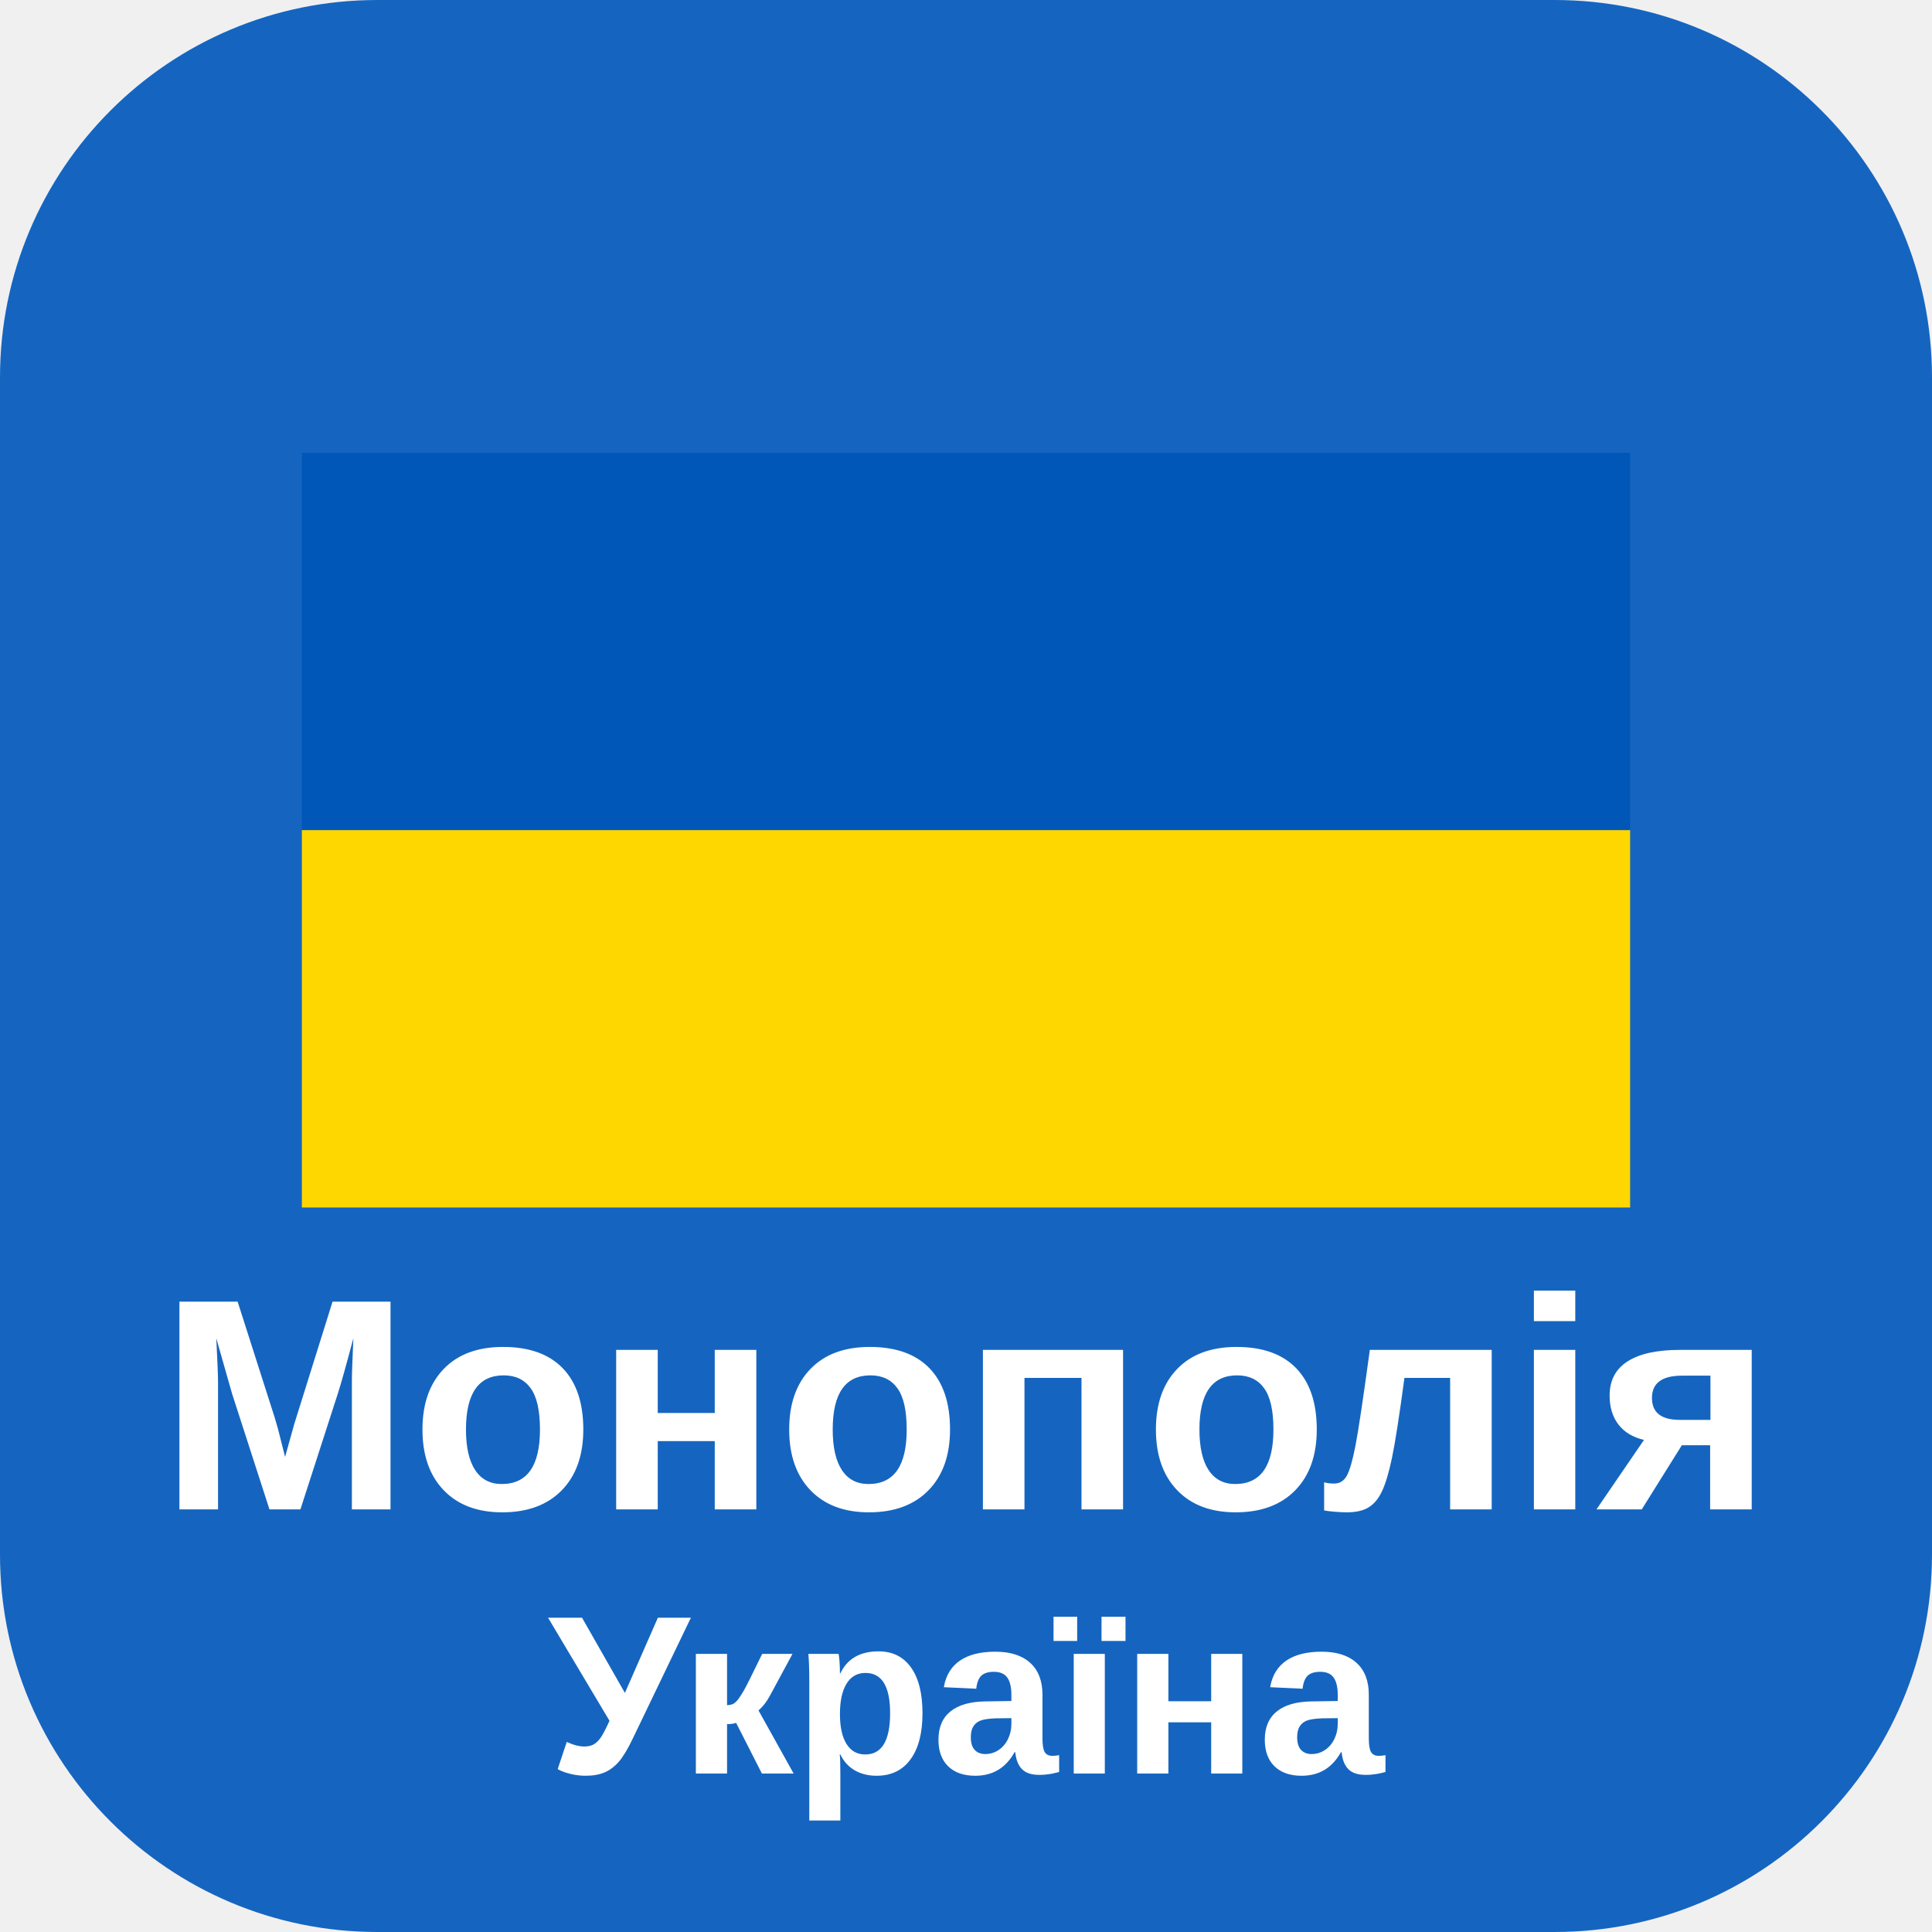
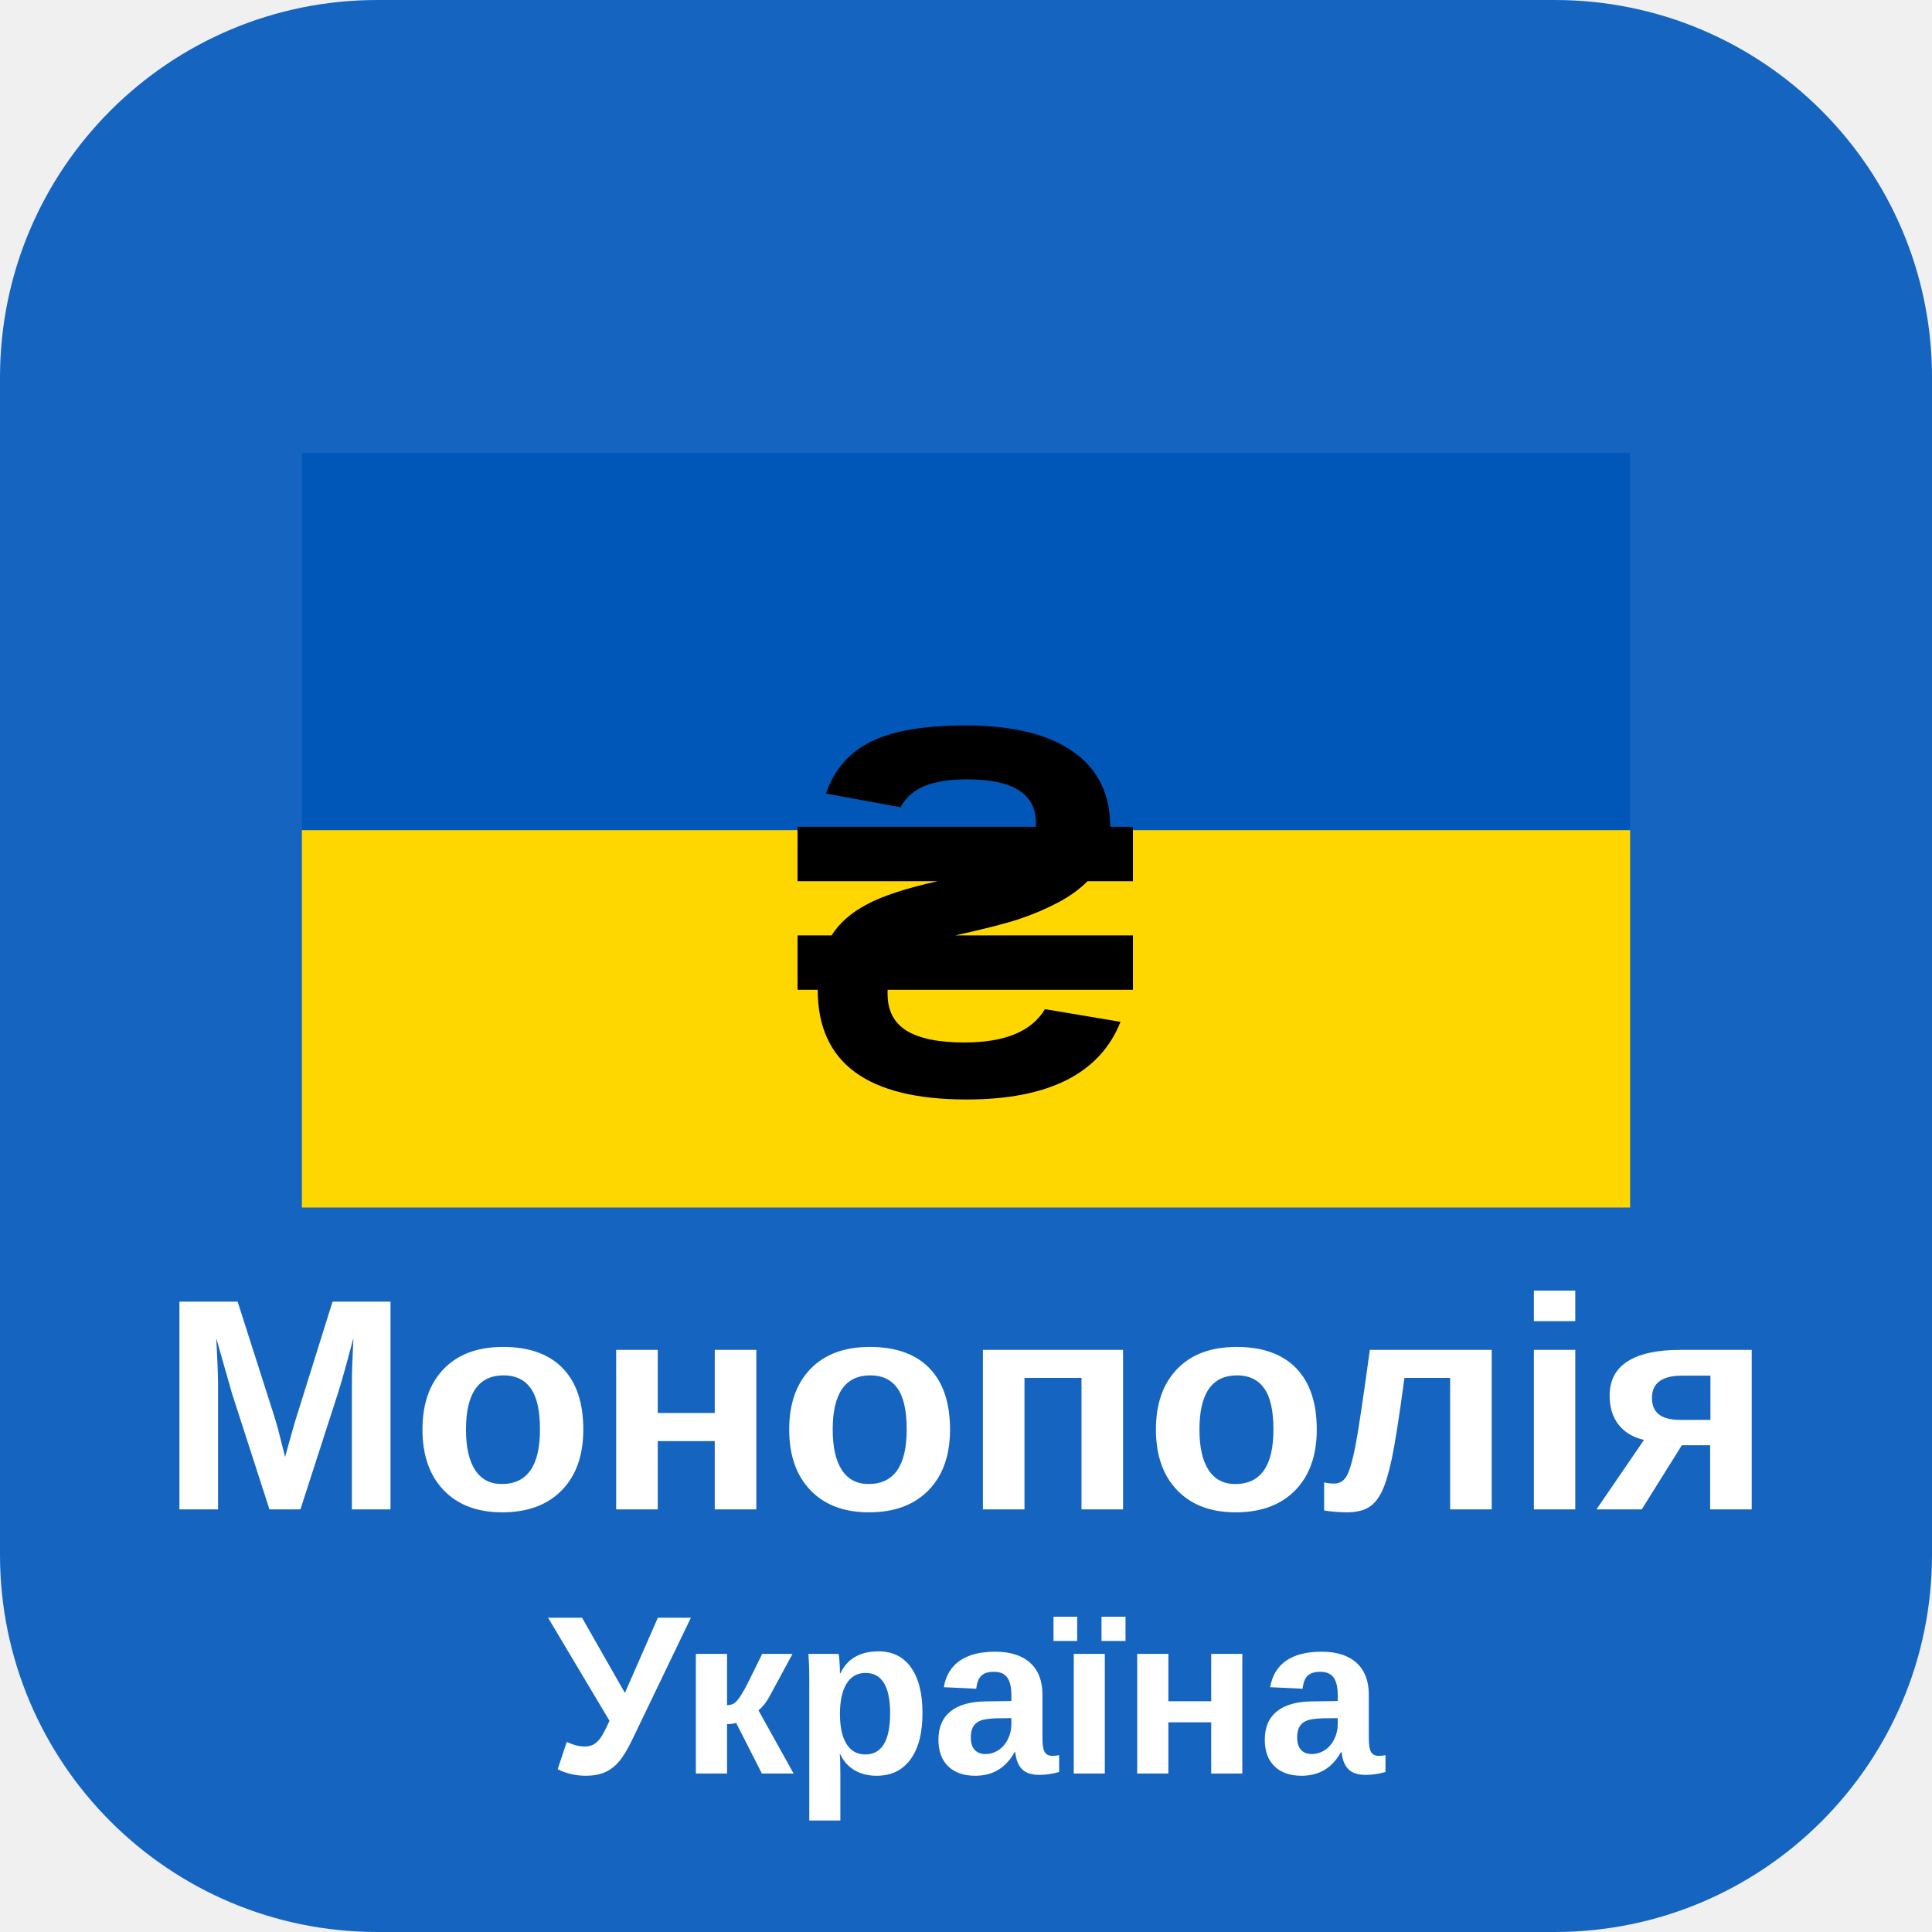
- <svg xmlns="http://www.w3.org/2000/svg" width="512" height="512">
+ <svg xmlns="http://www.w3.org/2000/svg" width="512" height="512" viewBox="0 0 512 512">
  <rect width="512" height="512" fill="#1565c0" rx="100" />
  <rect x="80" y="120" width="352" height="100" fill="#0057B7" />
  <rect x="80" y="220" width="352" height="100" fill="#FFD700" />
-   <text x="256" y="400" font-family="Arial, sans-serif" font-size="80" font-weight="bold" fill="white" text-anchor="middle">Монополія</text>
-   <text x="256" y="470" font-family="Arial, sans-serif" font-size="60" font-weight="bold" fill="white" text-anchor="middle">Україна</text>
+   <text x="256" y="290" font-family="Arial, Helvetica, sans-serif" font-size="140" font-weight="bold" fill="#000" text-anchor="middle">
+     ₴
+   </text>
+   <text x="256" y="400" font-family="Arial, Helvetica, sans-serif" font-size="80" font-weight="bold" fill="white" text-anchor="middle">
+     Монополія
+   </text>
+   <text x="256" y="470" font-family="Arial, Helvetica, sans-serif" font-size="60" font-weight="bold" fill="white" text-anchor="middle">
+     Україна
+   </text>
</svg>
